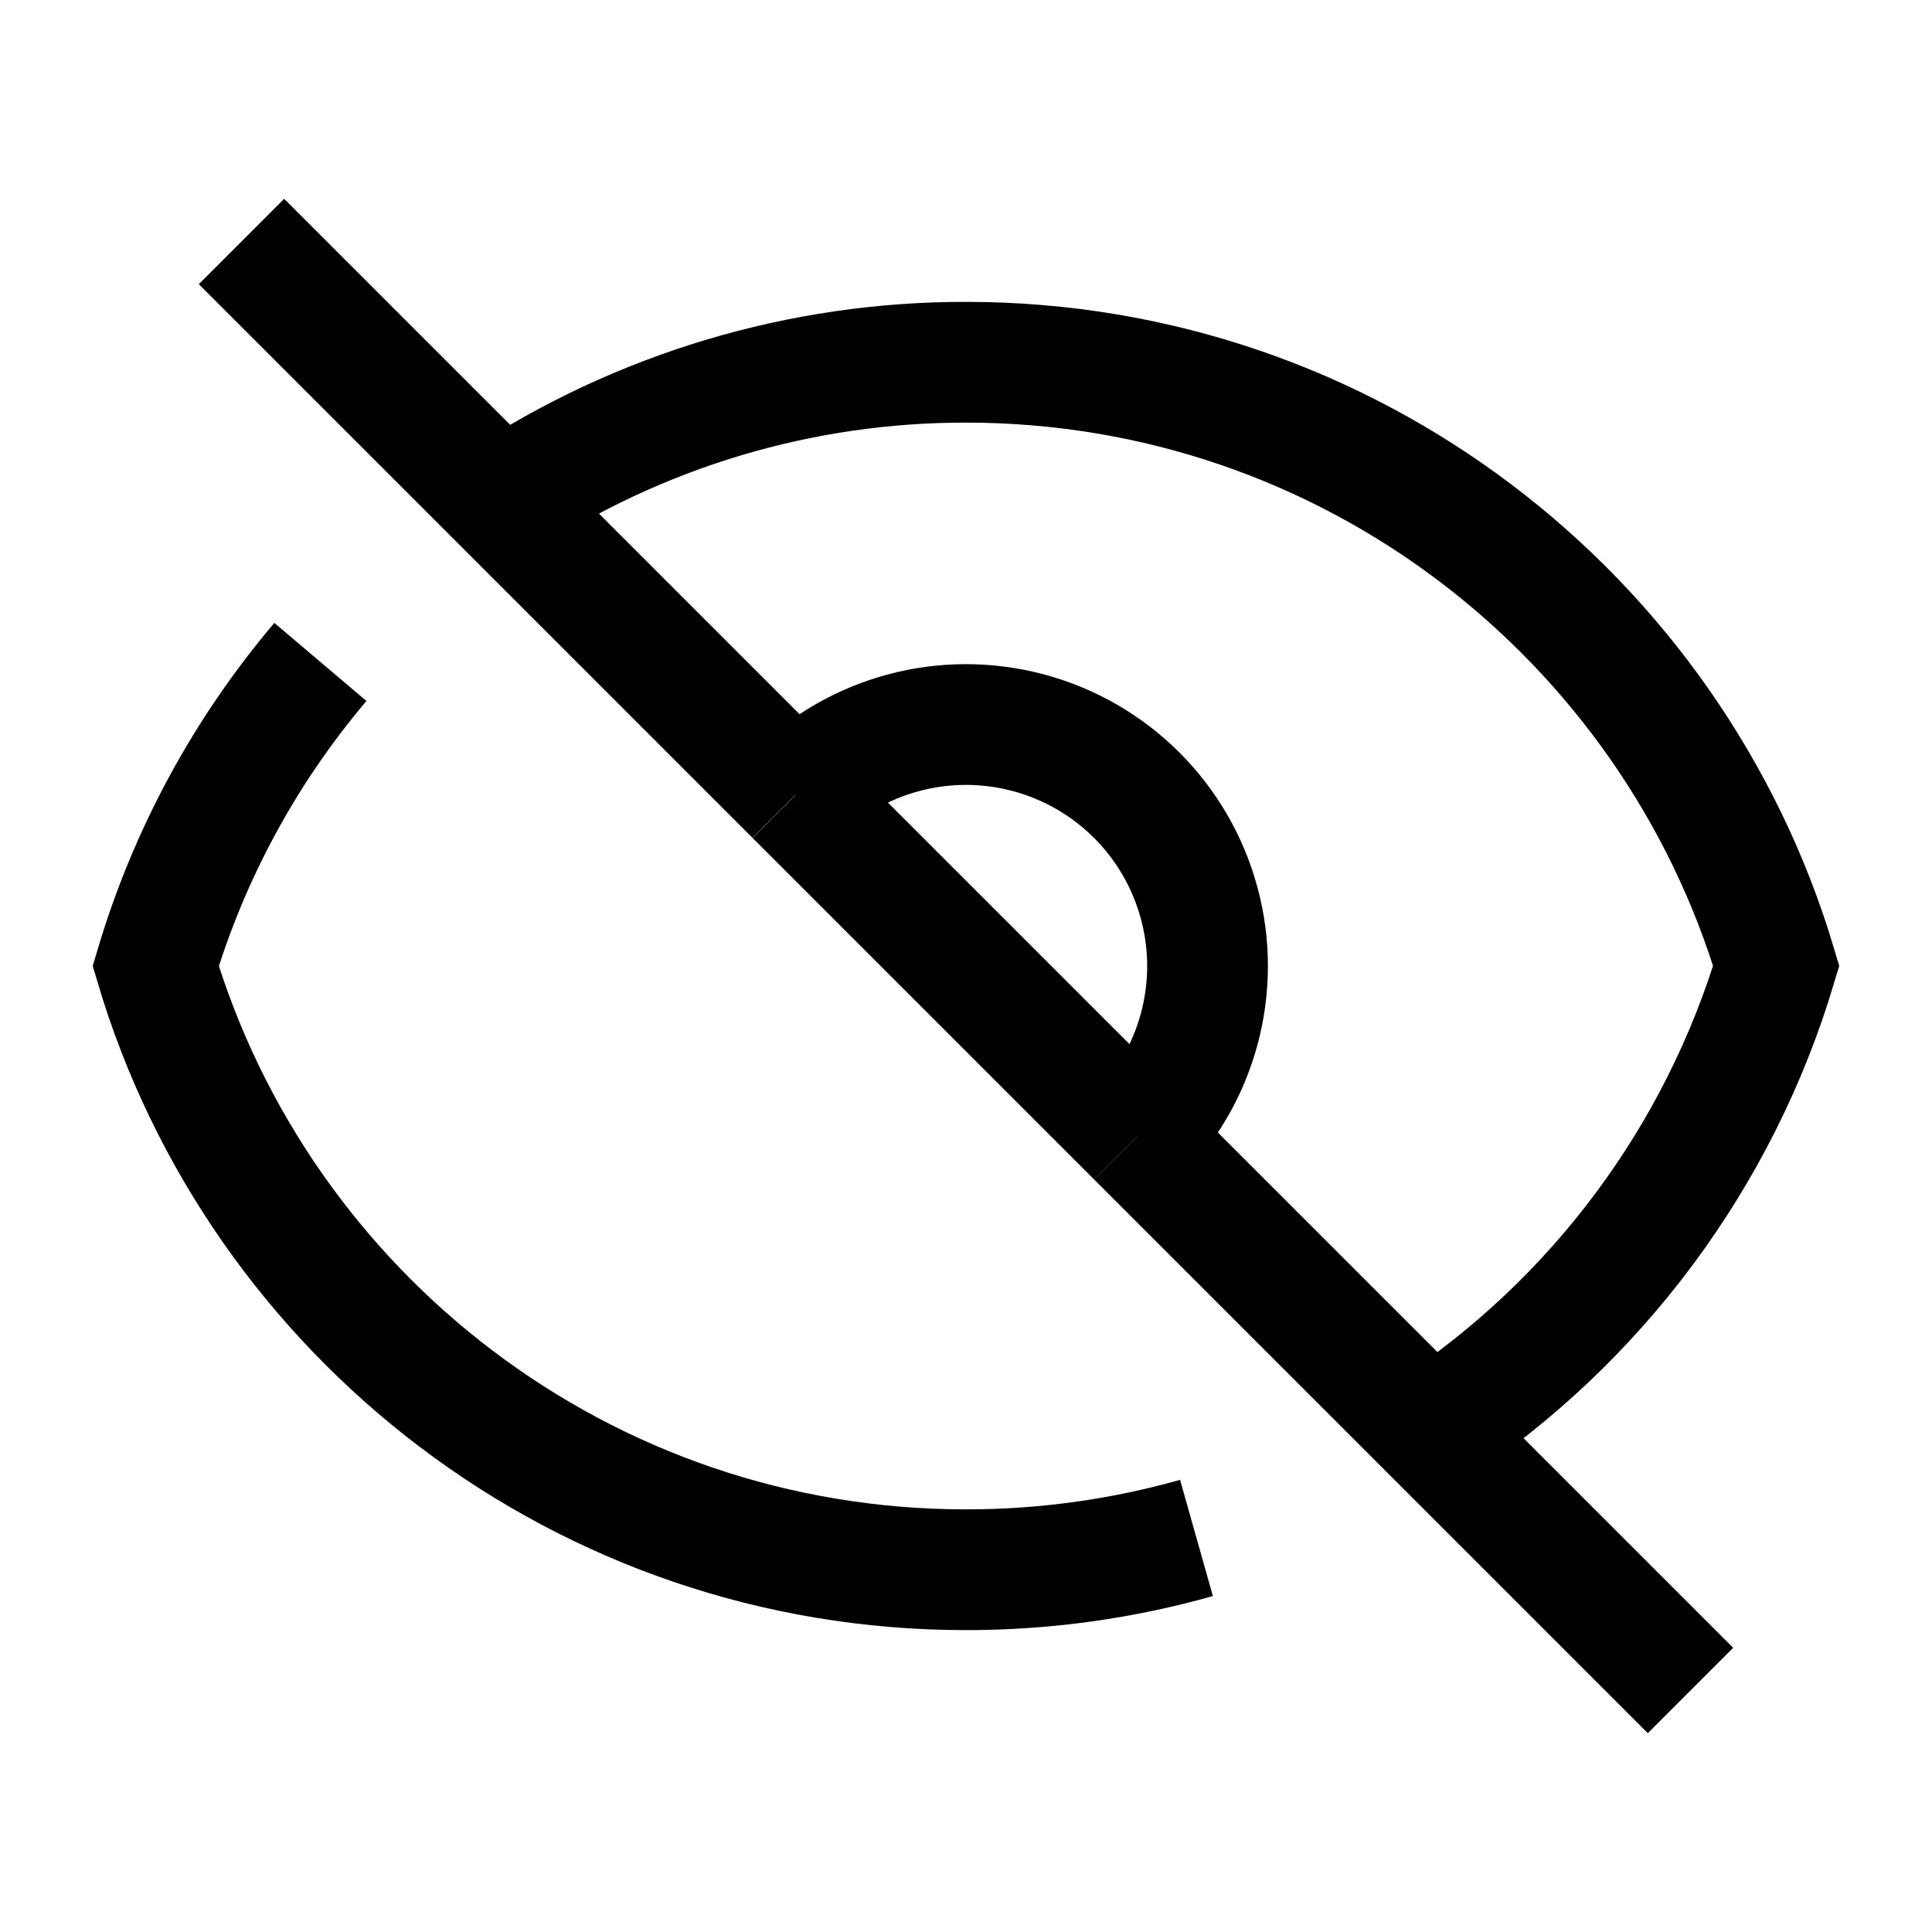
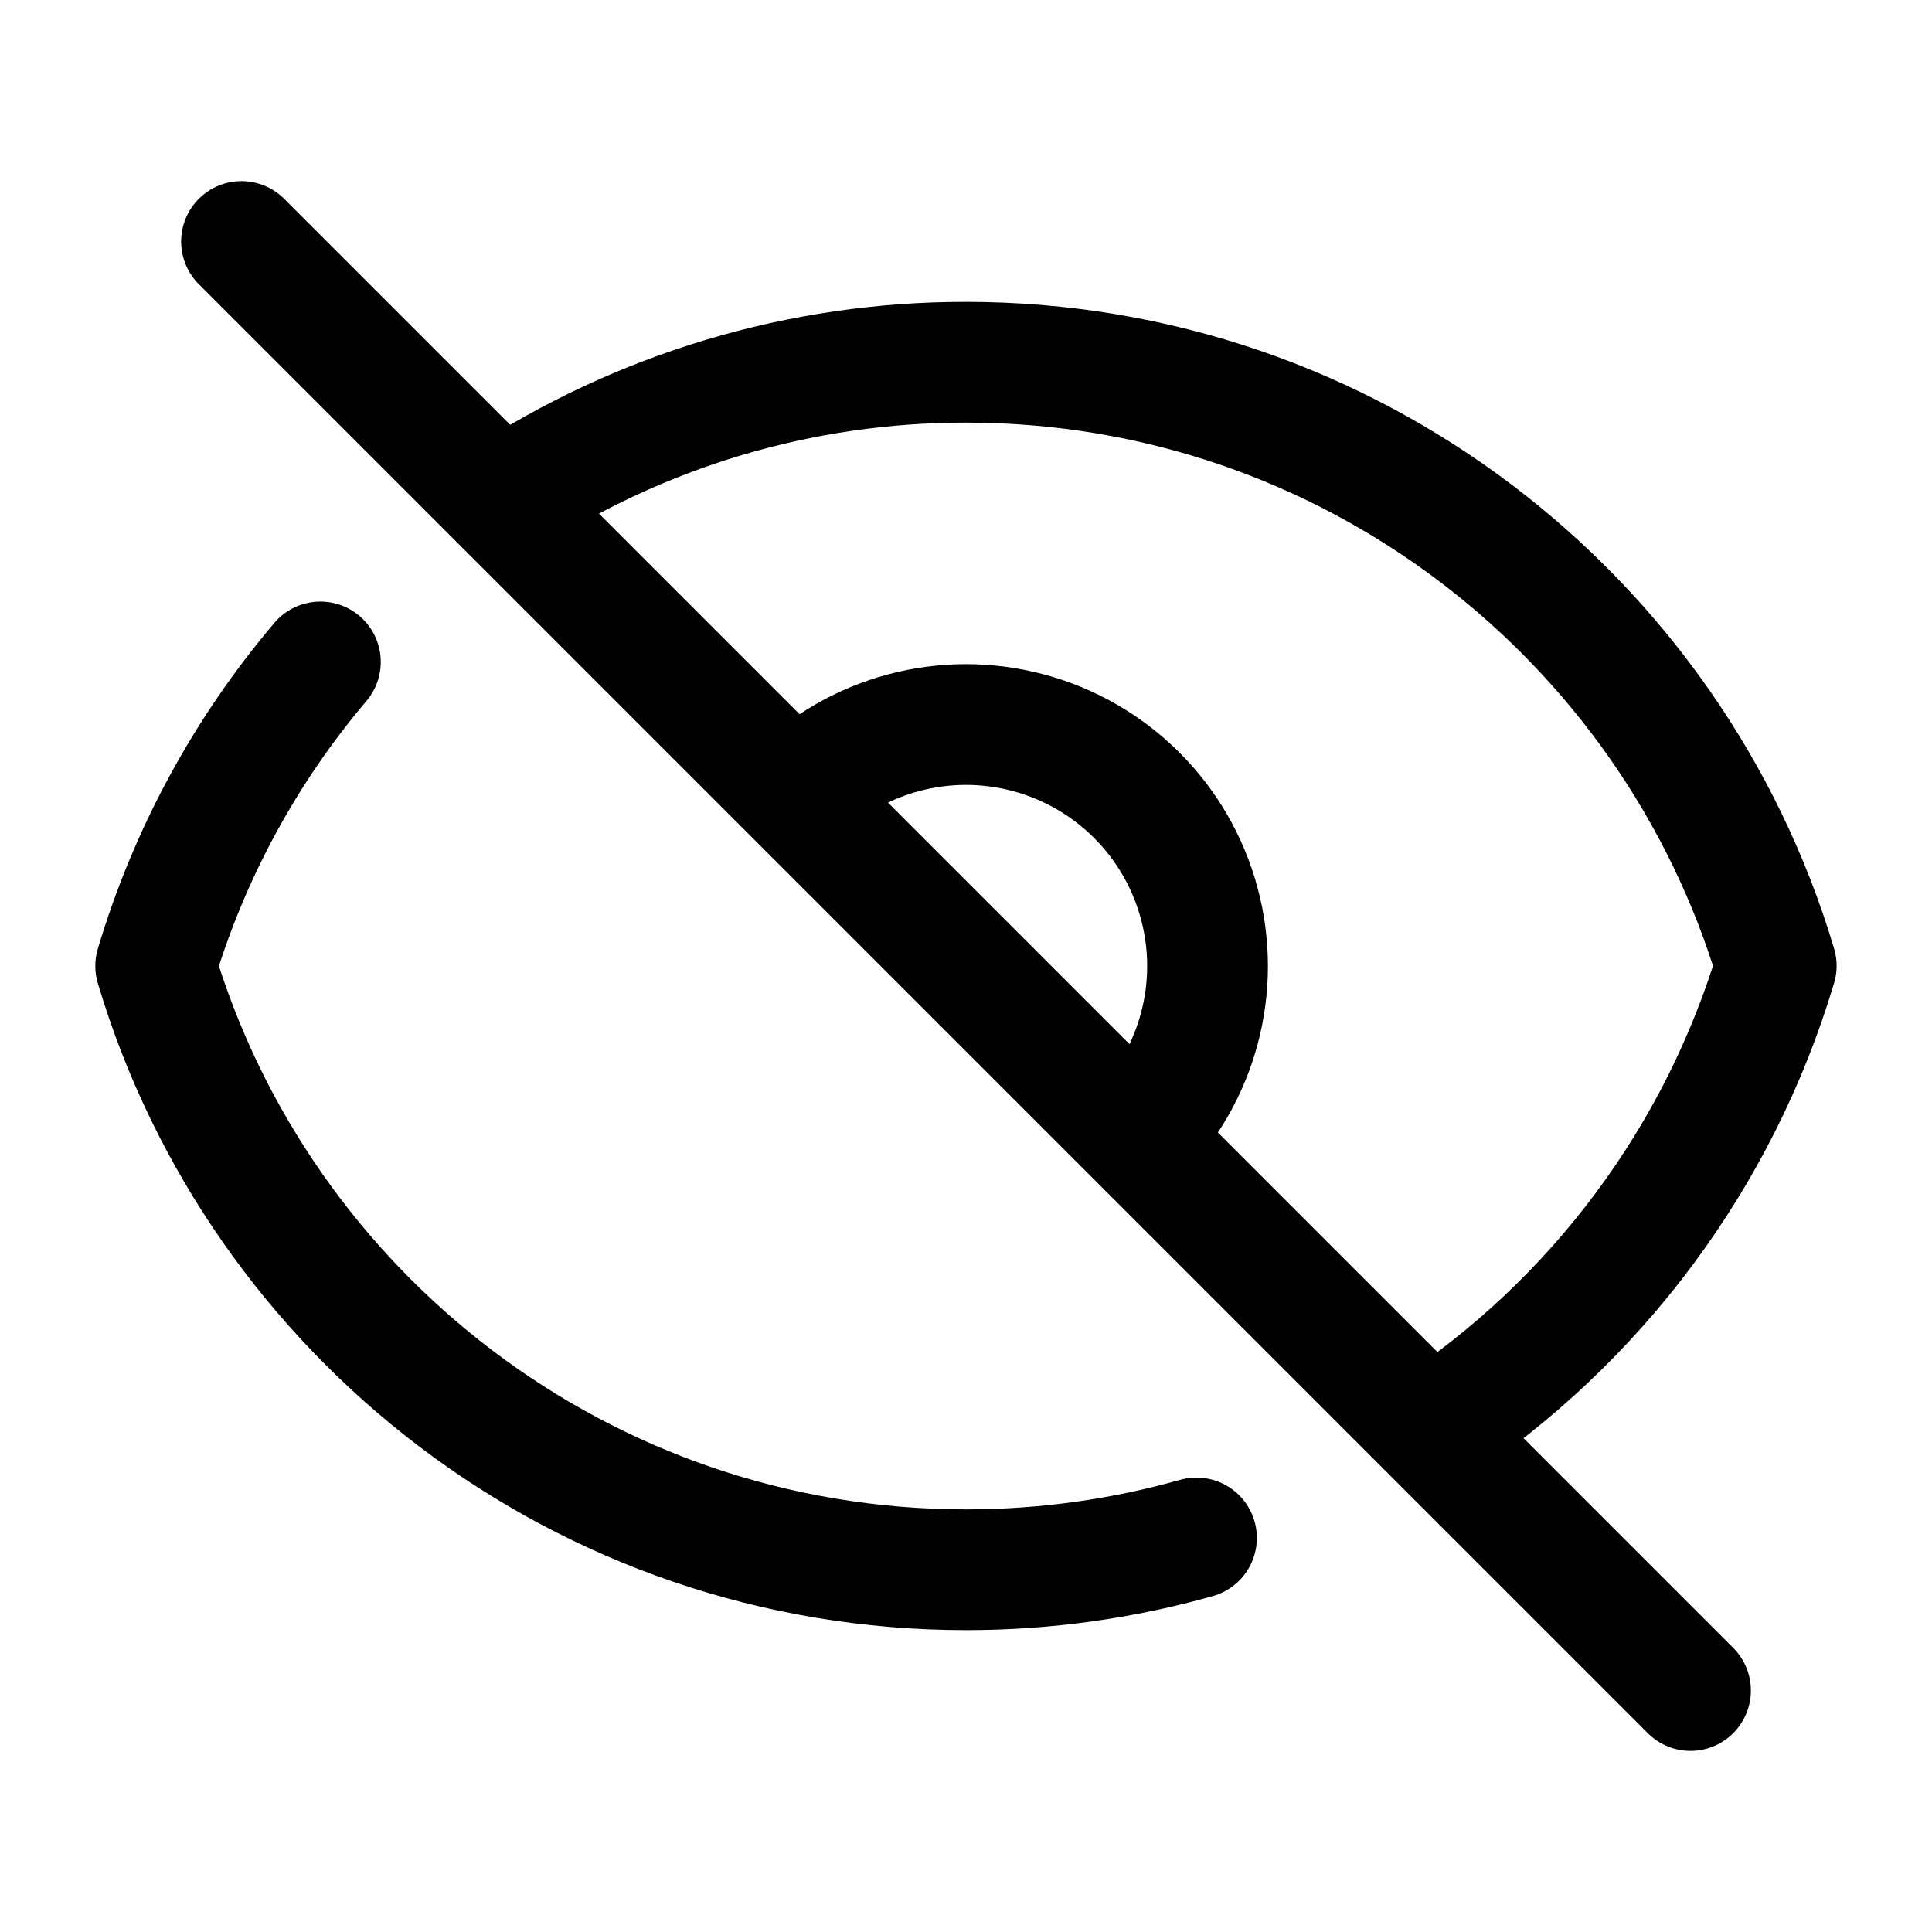
<svg xmlns="http://www.w3.org/2000/svg" width="24" height="24" viewBox="0 0 24 24" fill="none">
-   <path d="M3.98,8.223C3.044,9.327,2.348,10.613,1.934,12C3.226,16.338,7.244,19.5,12,19.5C12.993,19.5,13.953,19.362,14.863,19.105M6.228,6.228C7.941,5.098,9.948,4.497,12,4.5C16.756,4.5,20.773,7.662,22.065,11.998C21.357,14.367,19.837,16.412,17.772,17.772M6.228,6.228L3,3M6.228,6.228L9.878,9.878M17.772,17.772L21,21M17.772,17.772L14.122,14.122M14.122,14.122C14.88,13.364,15.176,12.259,14.898,11.224C14.621,10.189,13.812,9.38,12.777,9.103C11.742,8.825,10.637,9.121,9.879,9.879M14.121,14.121L9.88,9.88" stroke="currentColor" stroke-width="1.5" />
+   <path d="M3.98,8.223C3.044,9.327,2.348,10.613,1.934,12C3.226,16.338,7.244,19.5,12,19.5C12.993,19.5,13.953,19.362,14.863,19.105M6.228,6.228C7.941,5.098,9.948,4.497,12,4.5C16.756,4.5,20.773,7.662,22.065,11.998C21.357,14.367,19.837,16.412,17.772,17.772M6.228,6.228L3,3M6.228,6.228L9.878,9.878M17.772,17.772L21,21M17.772,17.772L14.122,14.122M14.122,14.122C14.88,13.364,15.176,12.259,14.898,11.224C14.621,10.189,13.812,9.38,12.777,9.103C11.742,8.825,10.637,9.121,9.879,9.879M14.121,14.121L9.88,9.88" stroke="currentColor" stroke-width="1.5" stroke-linejoin="round" stroke-linecap="round" />
</svg>
